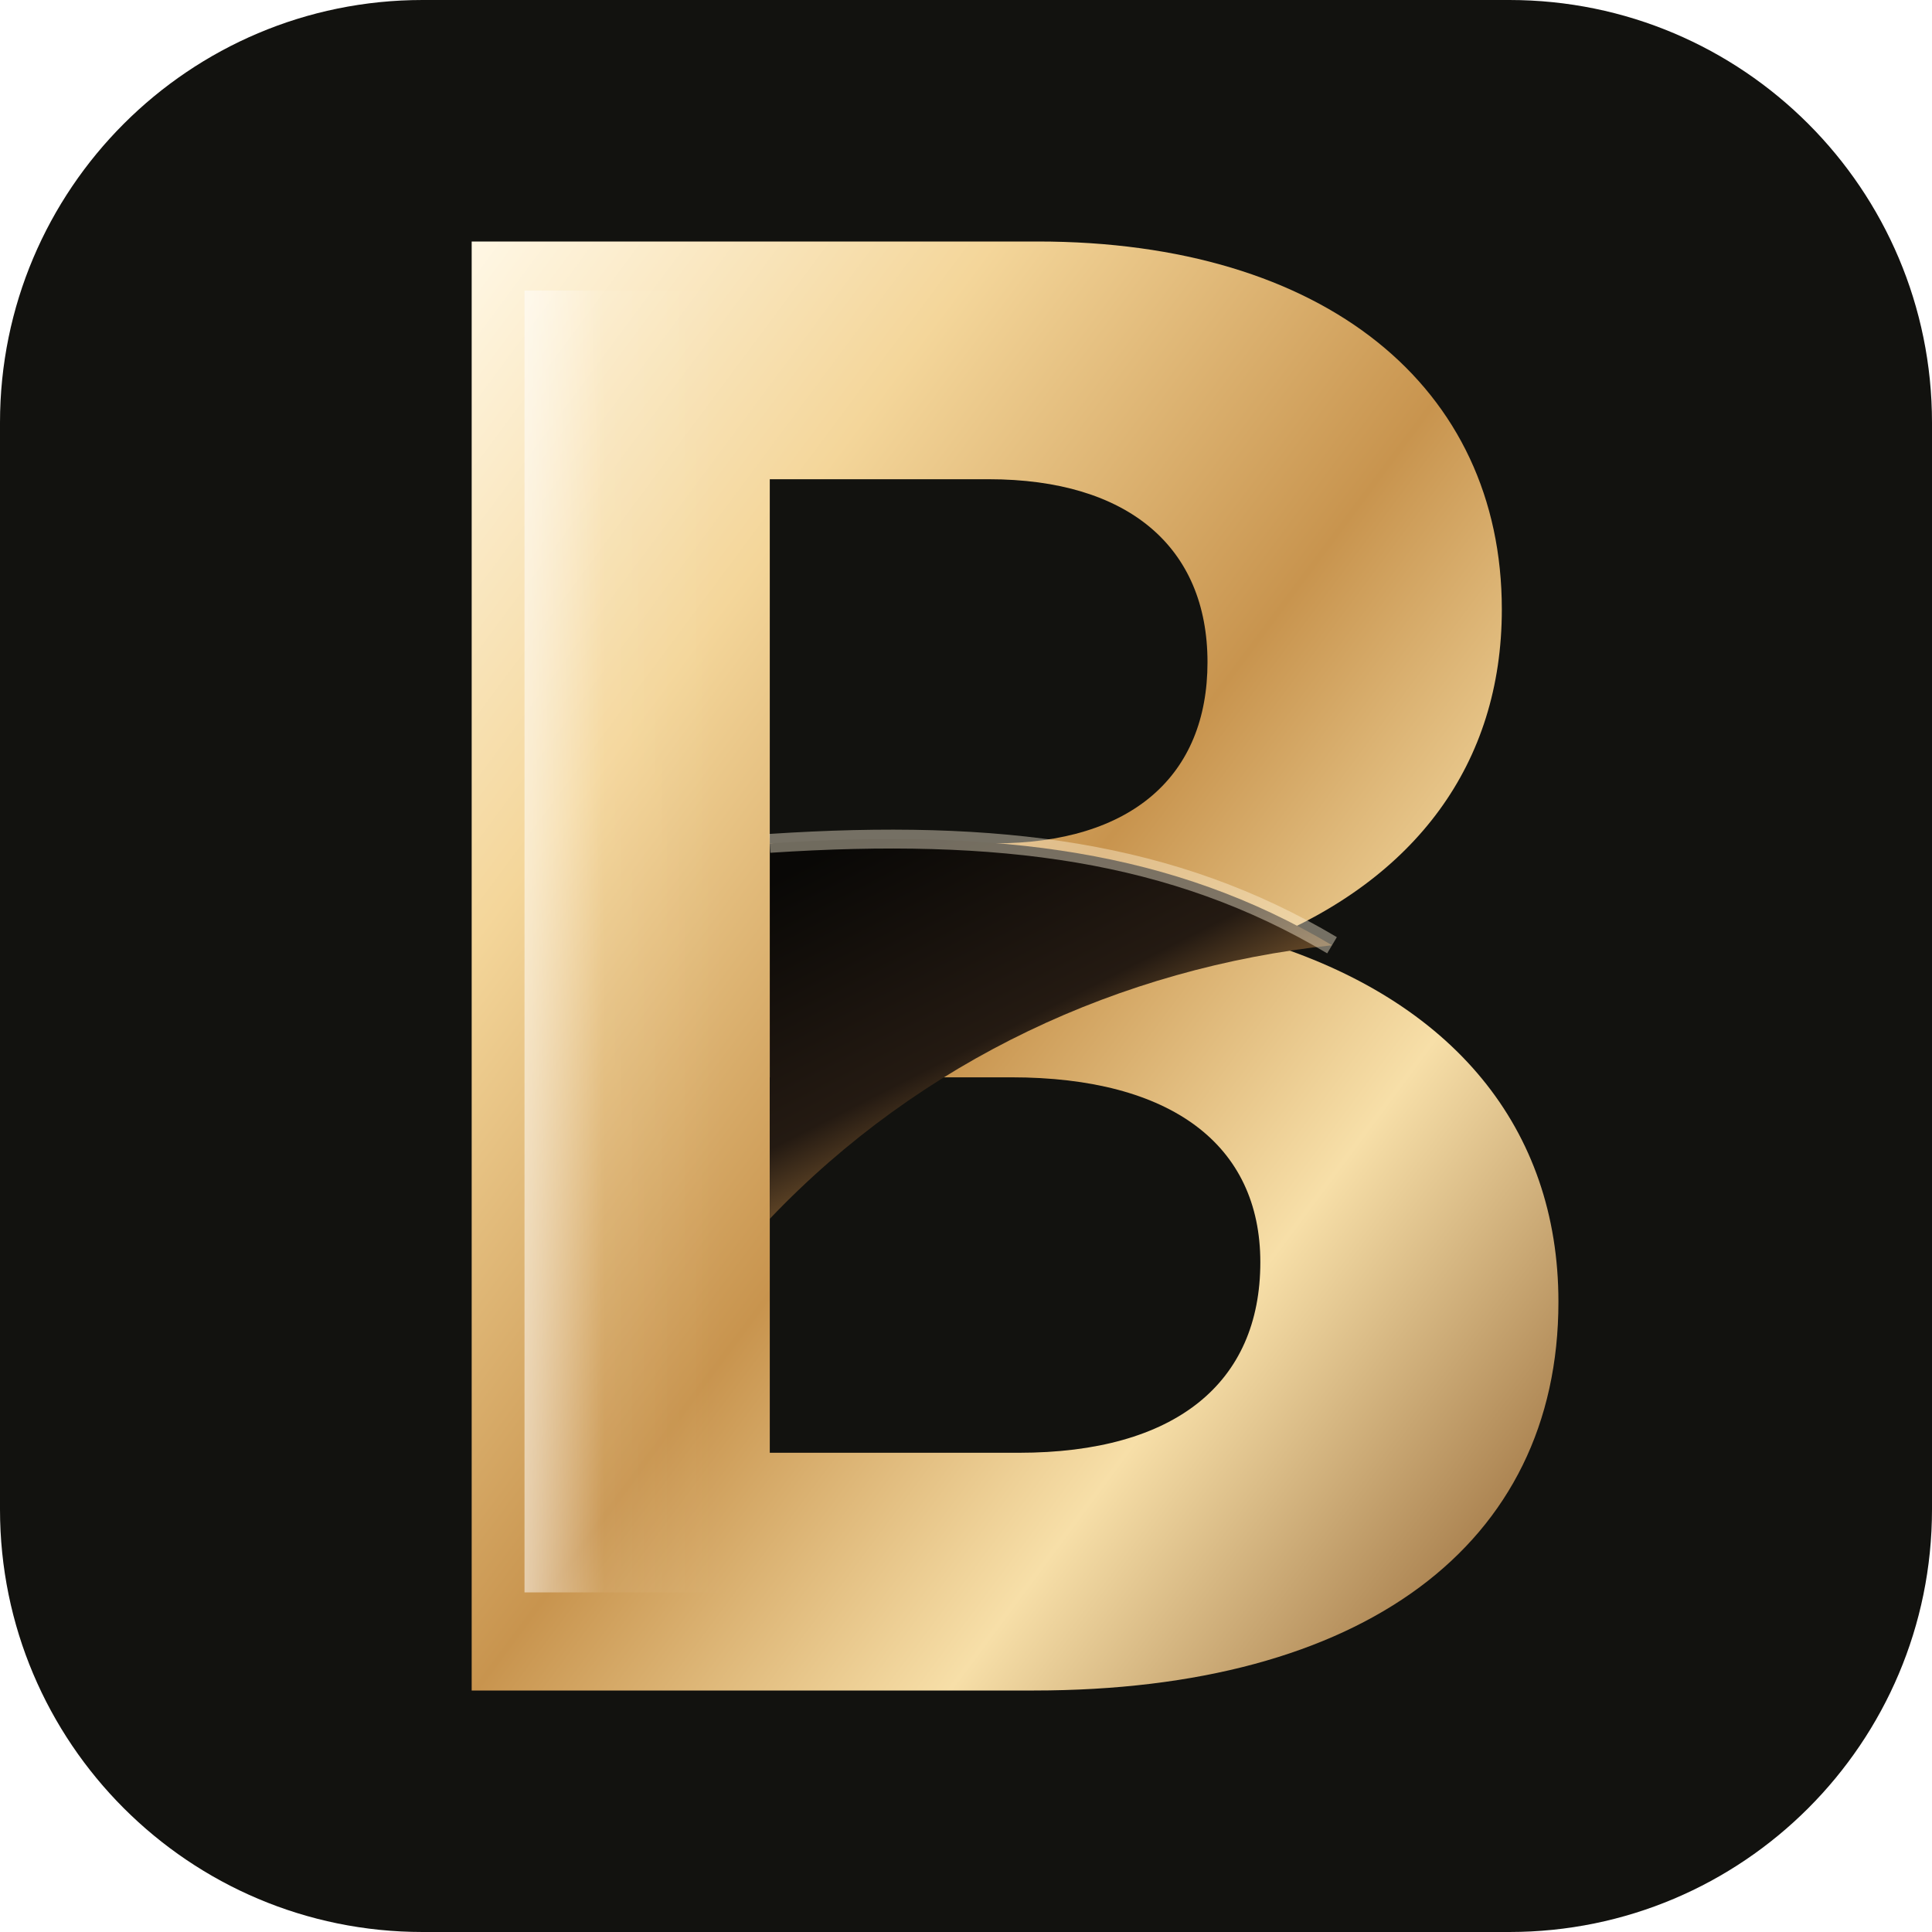
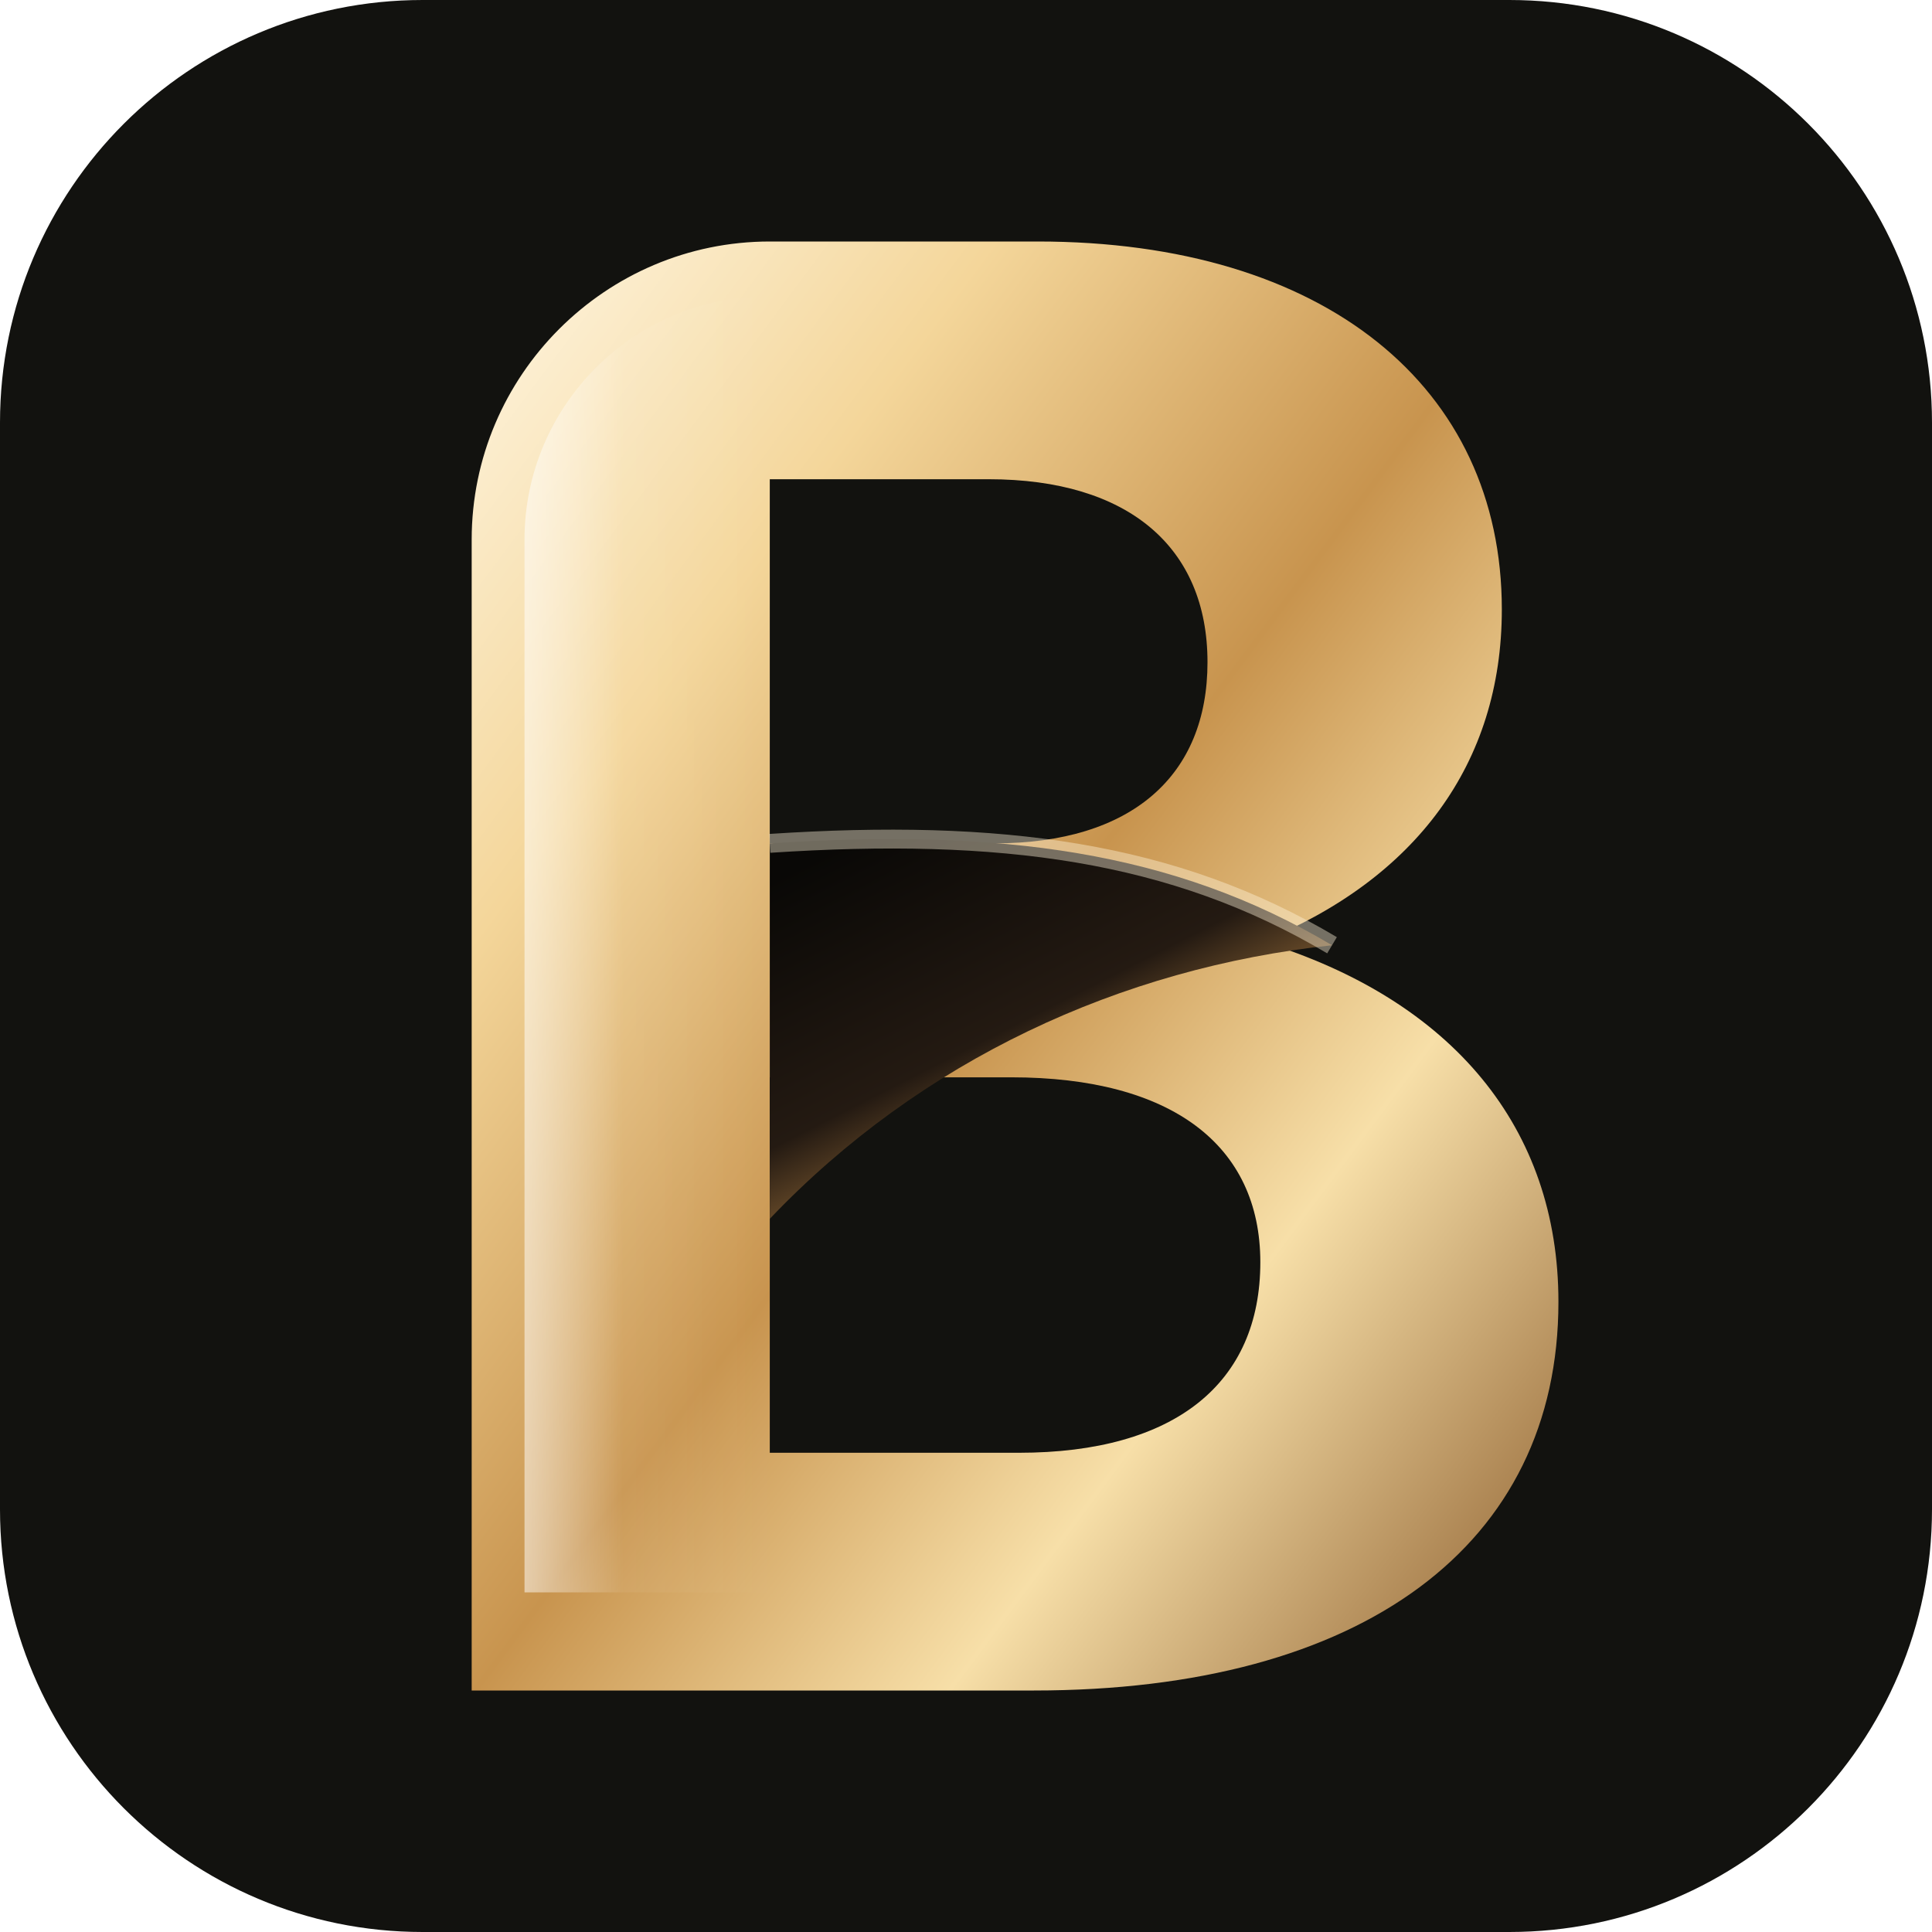
<svg xmlns="http://www.w3.org/2000/svg" viewBox="0 0 1024 1024">
  <defs>
    <linearGradient id="g" x1="0" y1="0" x2="1" y2="1">
      <stop offset="0" stop-color="#FFF7E4" />
      <stop offset=".24" stop-color="#F4D69A" />
      <stop offset=".5" stop-color="#C8944E" />
      <stop offset=".72" stop-color="#F7DFA8" />
      <stop offset="1" stop-color="#8A5B2B" />
    </linearGradient>
    <linearGradient id="f" x1=".15" y1="0" x2=".9" y2="1">
      <stop offset="0" stop-color="#090806" />
      <stop offset=".45" stop-color="#241A12" />
      <stop offset=".72" stop-color="#A8793F" />
      <stop offset="1" stop-color="#F1D59B" />
    </linearGradient>
    <linearGradient id="l">
      <stop stop-color="#fff" stop-opacity=".72" />
      <stop offset=".4" stop-color="#fff" stop-opacity=".08" />
      <stop offset="1" stop-color="#fff" stop-opacity="0" />
    </linearGradient>
  </defs>
  <rect width="1024" height="1024" rx="224" fill="#12120F" />
-   <path fill="url(#g)" d="M250 128h300c152 0 246 77 246 195 0 82-46 143-127 176 101 31 157 99 157 191 0 129-104 206-278 206H250V128Zm158 126v193h119c73 0 113-36 113-96 0-61-42-97-116-97H408Zm0 317v199h132c83 0 128-37 128-101 0-62-47-98-132-98H408Z" />
+   <path fill="url(#g)" d="M408 128h142c152 0 246 77 246 195 0 82-46 143-127 176 101 31 157 99 157 191 0 129-104 206-278 206H250V286c0-87 71-158 158-158Zm0 126v193h119c73 0 113-36 113-96 0-61-42-97-116-97H408Zm0 317v199h132c83 0 128-37 128-101 0-62-47-98-132-98H408Z" />
  <path fill="url(#f)" d="M408 447c122-8 214 4 298 54-112 12-218 61-298 145V447Z" />
-   <path fill="url(#l)" d="M278 154h105v690H278z" opacity=".72" />
+   <path fill="url(#l)" d="M278 286c0-71 58-129 129-129h1v687H278V286Z" opacity=".72" />
  <path fill="none" stroke="#FFF4D8" stroke-opacity=".42" stroke-width="10" d="M408 447c122-8 214 4 298 54" />
</svg>
